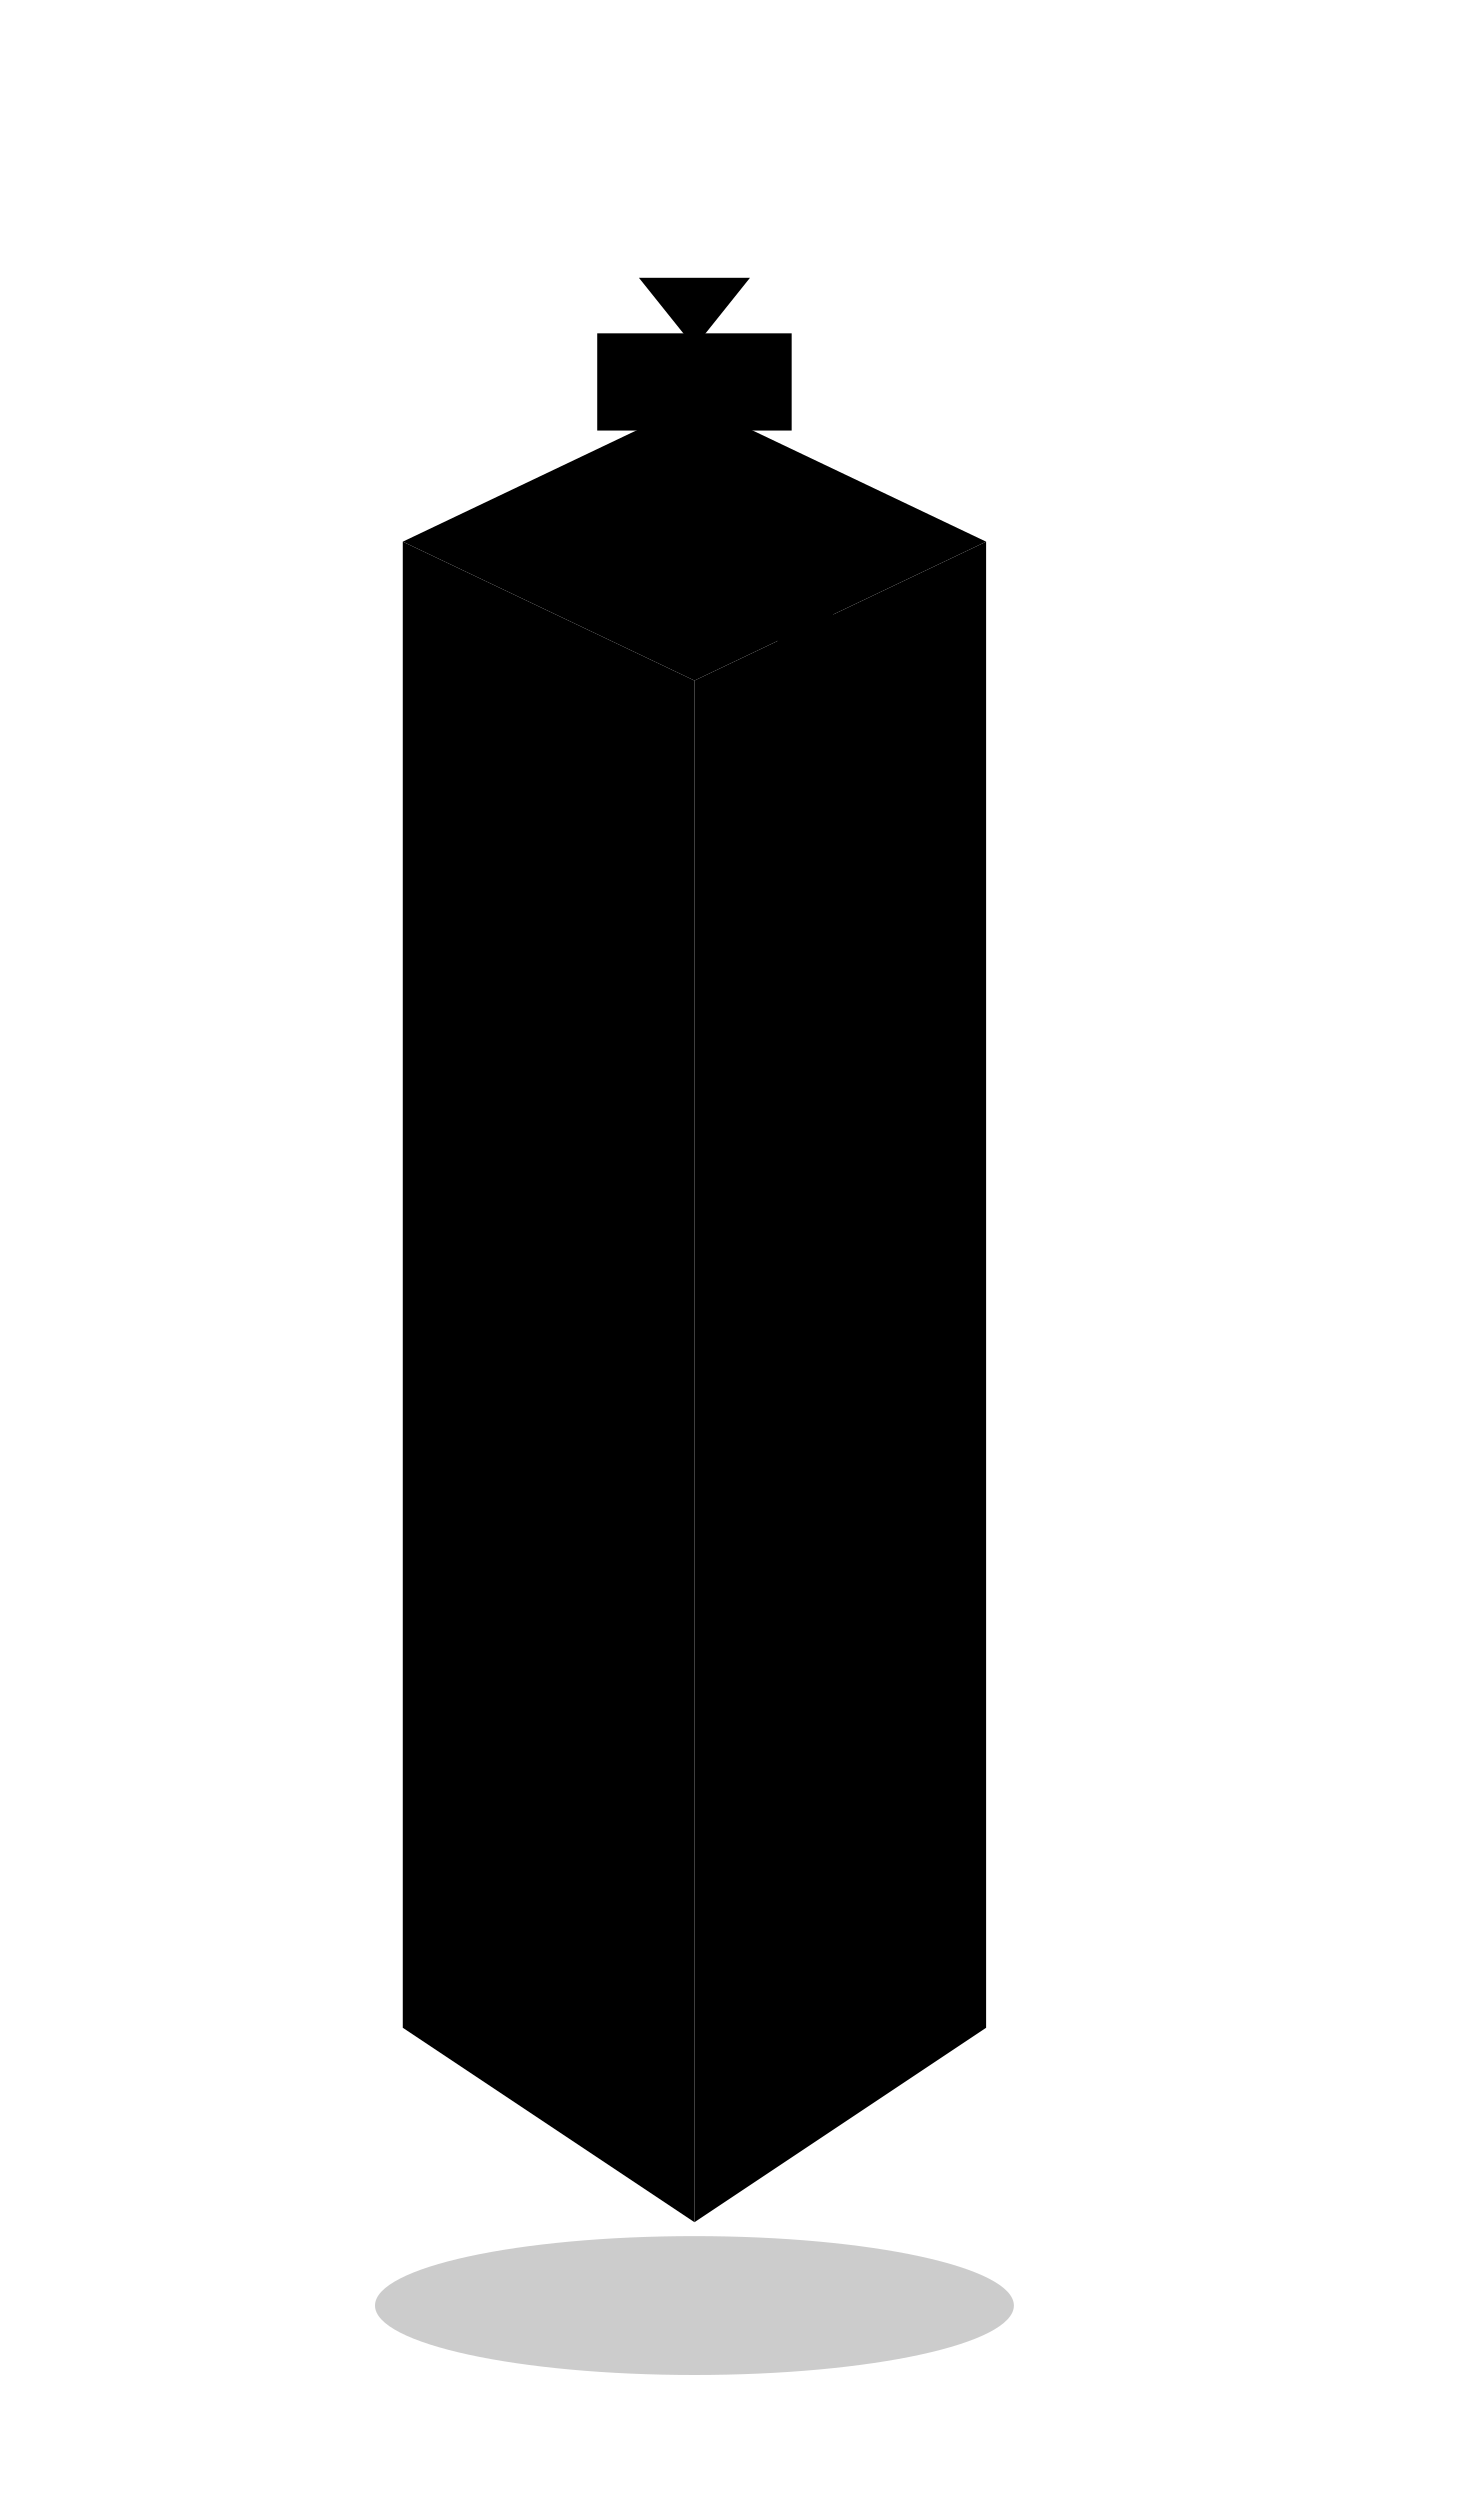
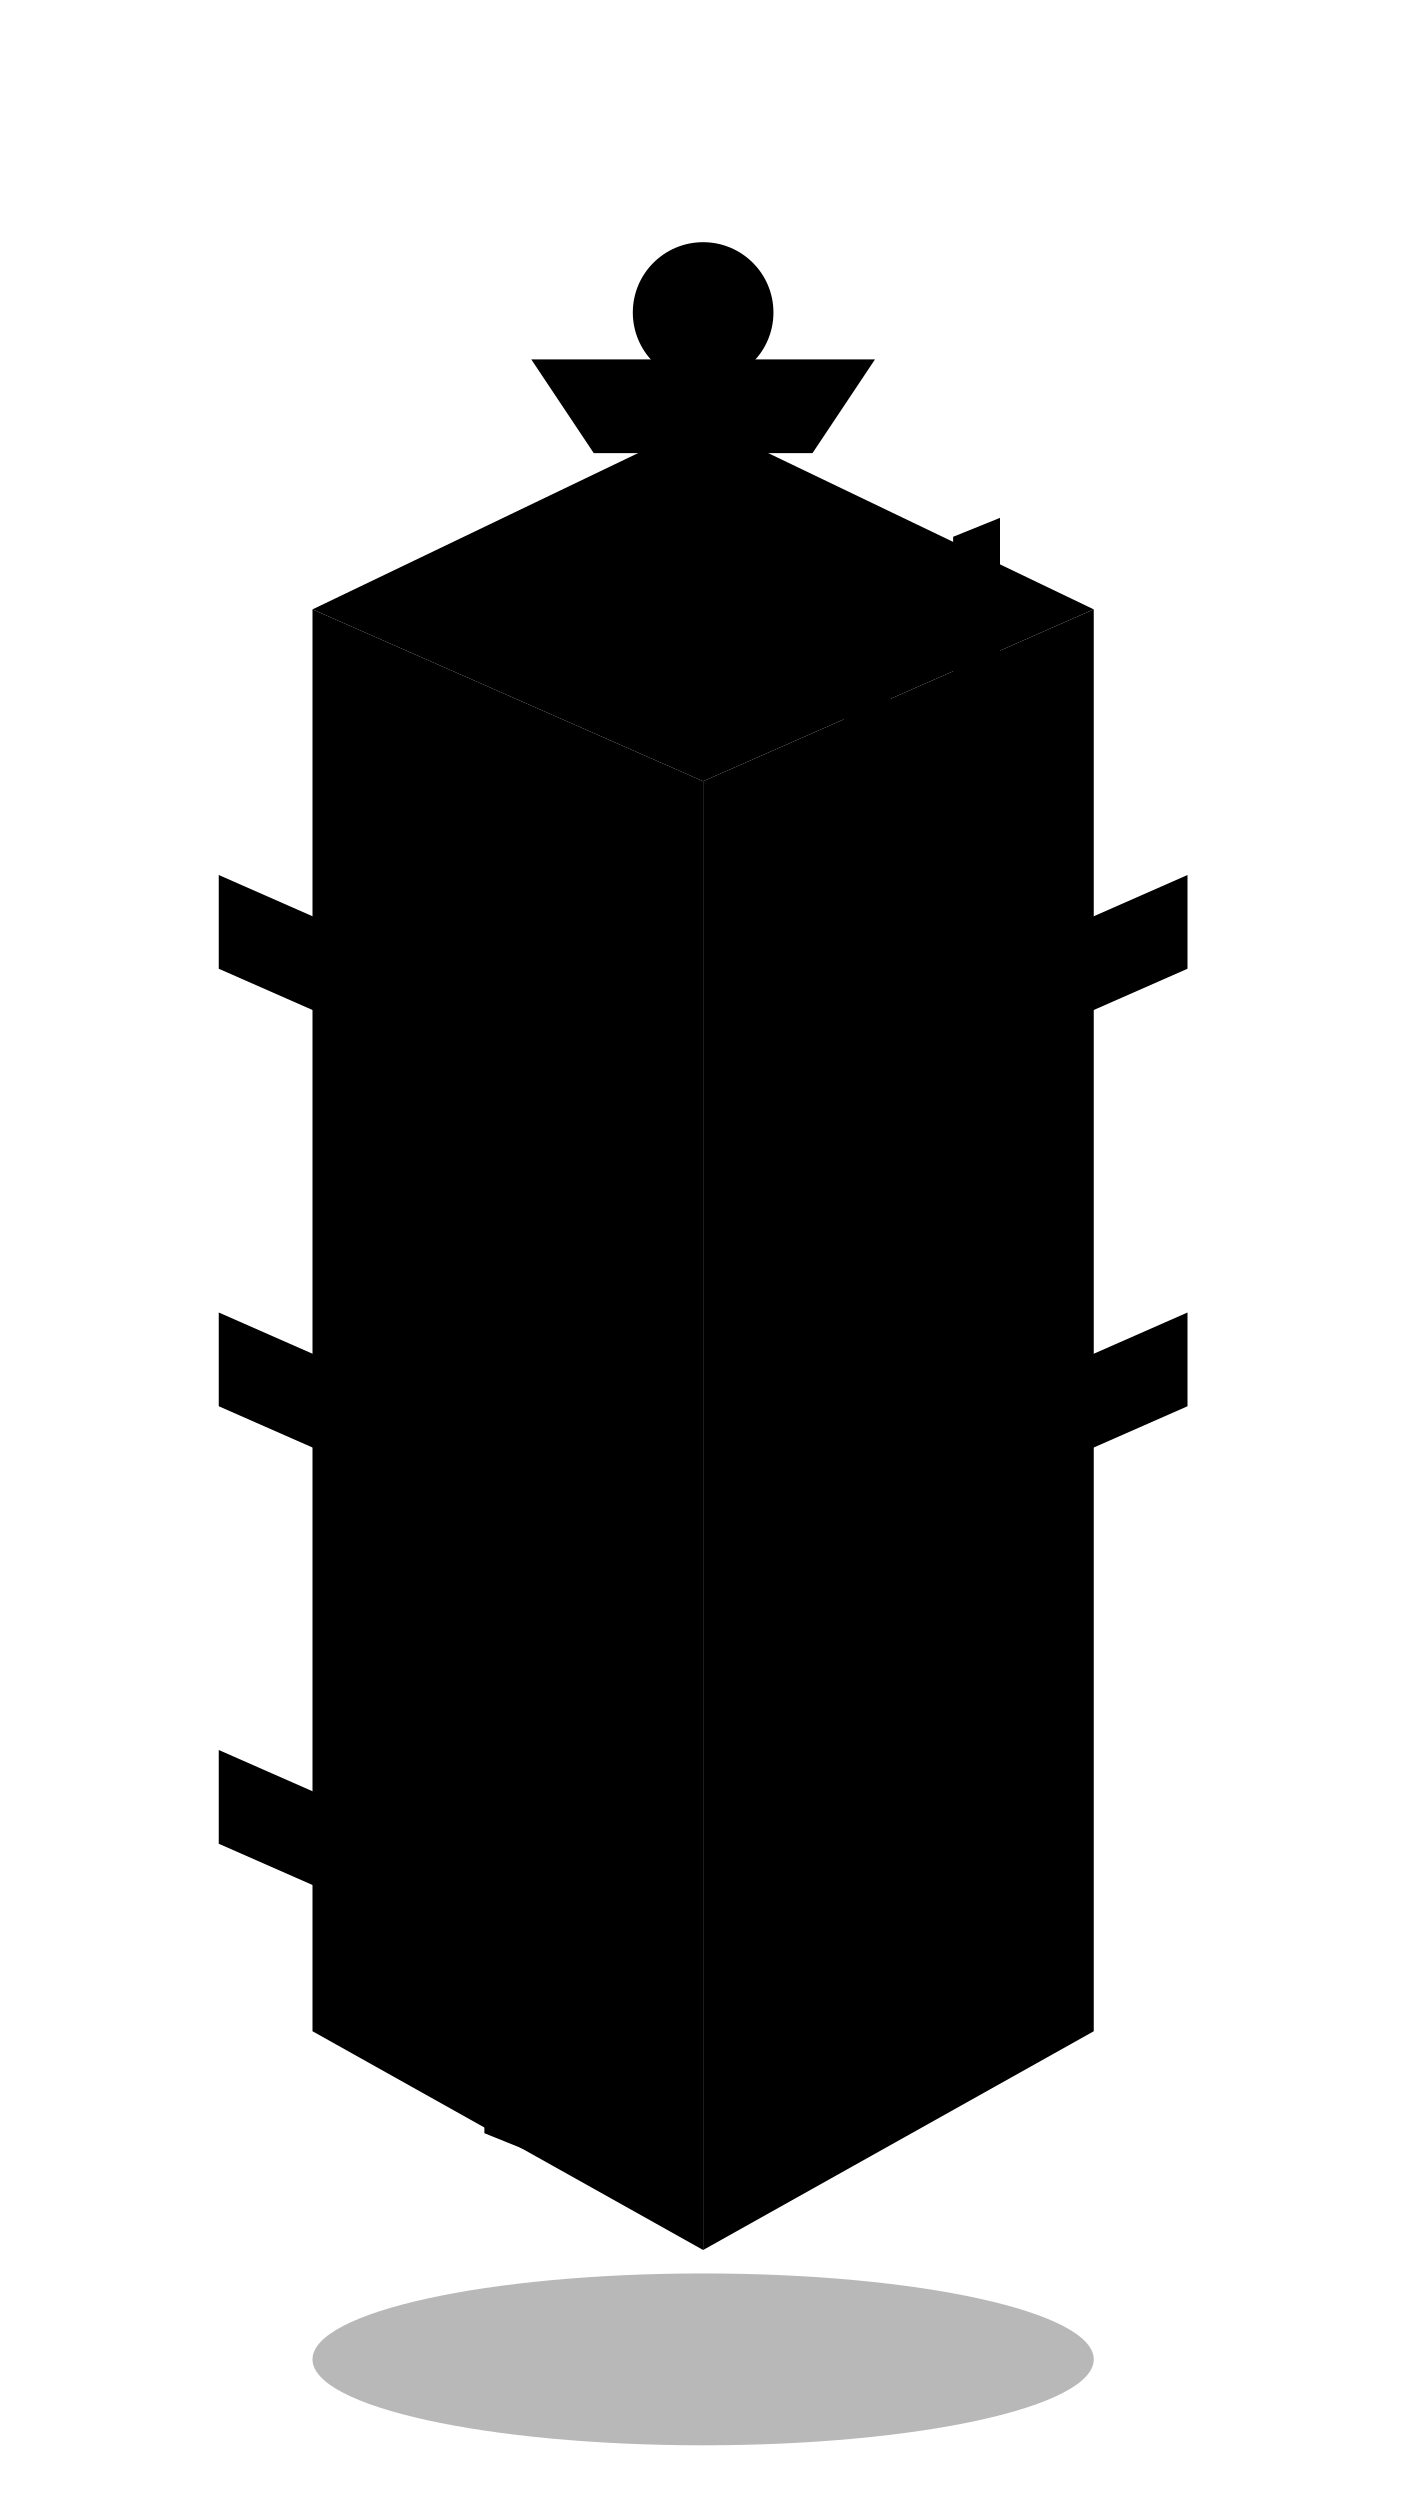
- <svg xmlns="http://www.w3.org/2000/svg" width="420" height="720" viewBox="0 0 210 360">
-   <ellipse cx="100" cy="332" rx="46" ry="10" fill="{{shade}}" fill-opacity="0.2" />
-   <polygon points="58,78 100,98 100,320 58,292" fill="{{shade}}" />
-   <polygon points="142,78 100,98 100,320 142,292" fill="{{wall}}" />
-   <polygon points="58,78 100,58 142,78 100,98" fill="{{roof}}" />
-   <polygon points="86,48 114,48 114,62 86,62" fill="{{plant}}" />
-   <polygon points="92,40 108,40 100,50" fill="{{plant}}" />
-   <polygon points="64,118 92,132 92,150 64,136" fill="{{balcony}}" />
-   <polygon points="64,168 92,182 92,200 64,186" fill="{{balcony}}" />
-   <polygon points="108,150 136,136 136,168 108,182" fill="{{balcony}}" />
-   <polygon points="108,214 136,200 136,232 108,246" fill="{{balcony}}" />
-   <rect x="70" y="110" width="8" height="10" fill="{{glass}}" transform="skewY(20)" />
-   <rect x="112" y="126" width="8" height="10" fill="{{glass2}}" transform="skewY(-20)" />
-   <rect x="72" y="188" width="8" height="10" fill="{{glass2}}" transform="skewY(20)" />
-   <rect x="114" y="204" width="8" height="10" fill="{{glass}}" transform="skewY(-20)" />
-   <rect x="74" y="250" width="8" height="12" fill="{{glass}}" transform="skewY(20)" />
-   <rect x="116" y="262" width="8" height="12" fill="{{glass2}}" transform="skewY(-20)" />
+ <svg xmlns="http://www.w3.org/2000/svg" width="360" height="640" viewBox="0 0 180 320">
+   <ellipse cx="90" cy="302" rx="50" ry="11" fill="{{shade}}" fill-opacity="0.28" />
+   <polygon points="40,78 90,100 90,288 40,260" fill="{{shade}}" />
+   <polygon points="140,78 90,100 90,288 140,260" fill="{{wall}}" />
+   <polygon points="40,78 90,54 140,78 90,100" fill="{{roof}}" />
+   <polygon points="68,46 112,46 104,58 76,58" fill="{{plant}}" />
+   <circle cx="90" cy="40" r="9" fill="{{plant}}" />
+   <polygon points="28,112 78,134 78,146 28,124" fill="{{balcony}}" />
+   <polygon points="28,168 78,190 78,202 28,180" fill="{{balcony}}" />
+   <polygon points="28,224 78,246 78,258 28,236" fill="{{balcony}}" />
+   <polygon points="102,134 152,112 152,124 102,146" fill="{{balcony}}" />
+   <polygon points="102,190 152,168 152,180 102,202" fill="{{balcony}}" />
+   <rect x="48" y="112" width="6" height="18" fill="{{glass}}" transform="skewY(22)" />
+   <rect x="62" y="118" width="6" height="18" fill="{{glass2}}" transform="skewY(22)" />
+   <rect x="48" y="168" width="6" height="18" fill="{{glass2}}" transform="skewY(22)" />
+   <rect x="62" y="174" width="6" height="18" fill="{{glass}}" transform="skewY(22)" />
+   <rect x="48" y="224" width="6" height="18" fill="{{glass}}" transform="skewY(22)" />
+   <rect x="62" y="230" width="6" height="18" fill="{{glass2}}" transform="skewY(22)" />
+   <rect x="108" y="124" width="6" height="18" fill="{{glass2}}" transform="skewY(-22)" />
+   <rect x="122" y="118" width="6" height="18" fill="{{glass}}" transform="skewY(-22)" />
+   <rect x="108" y="180" width="6" height="18" fill="{{glass}}" transform="skewY(-22)" />
+   <rect x="122" y="174" width="6" height="18" fill="{{glass2}}" transform="skewY(-22)" />
+   <rect x="108" y="236" width="6" height="18" fill="{{glass2}}" transform="skewY(-22)" />
+   <rect x="122" y="230" width="6" height="18" fill="{{glass}}" transform="skewY(-22)" />
</svg>
